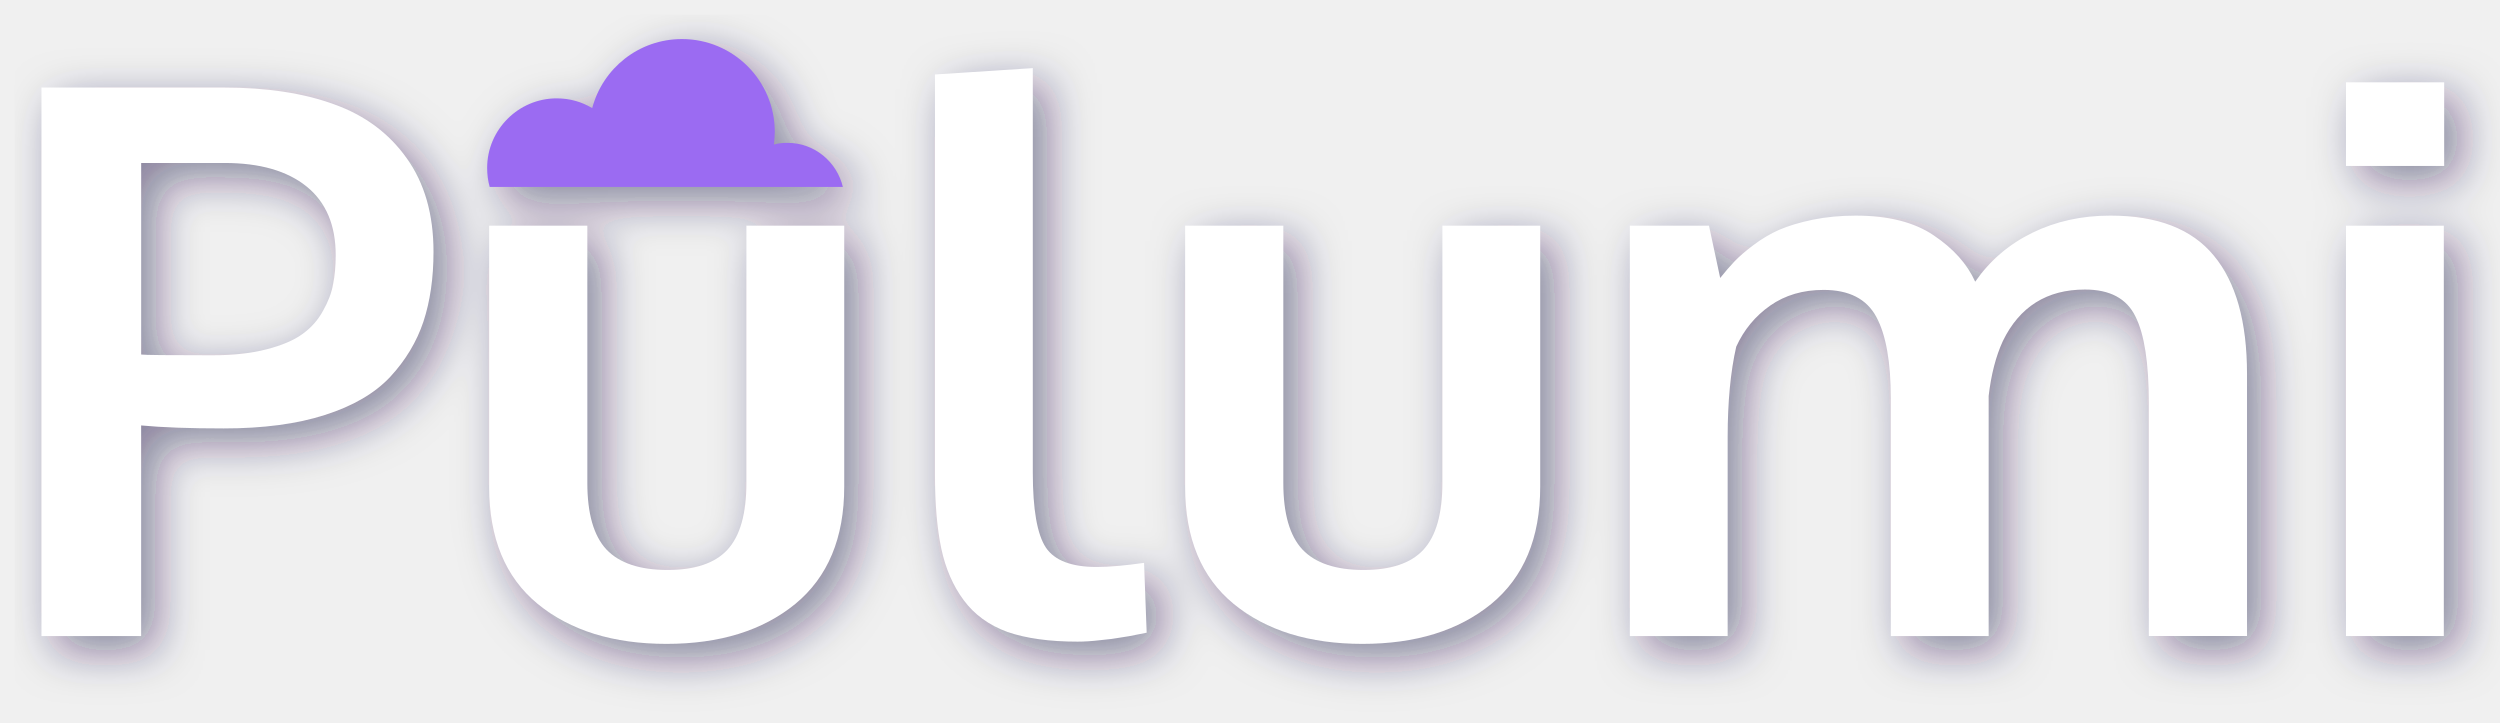
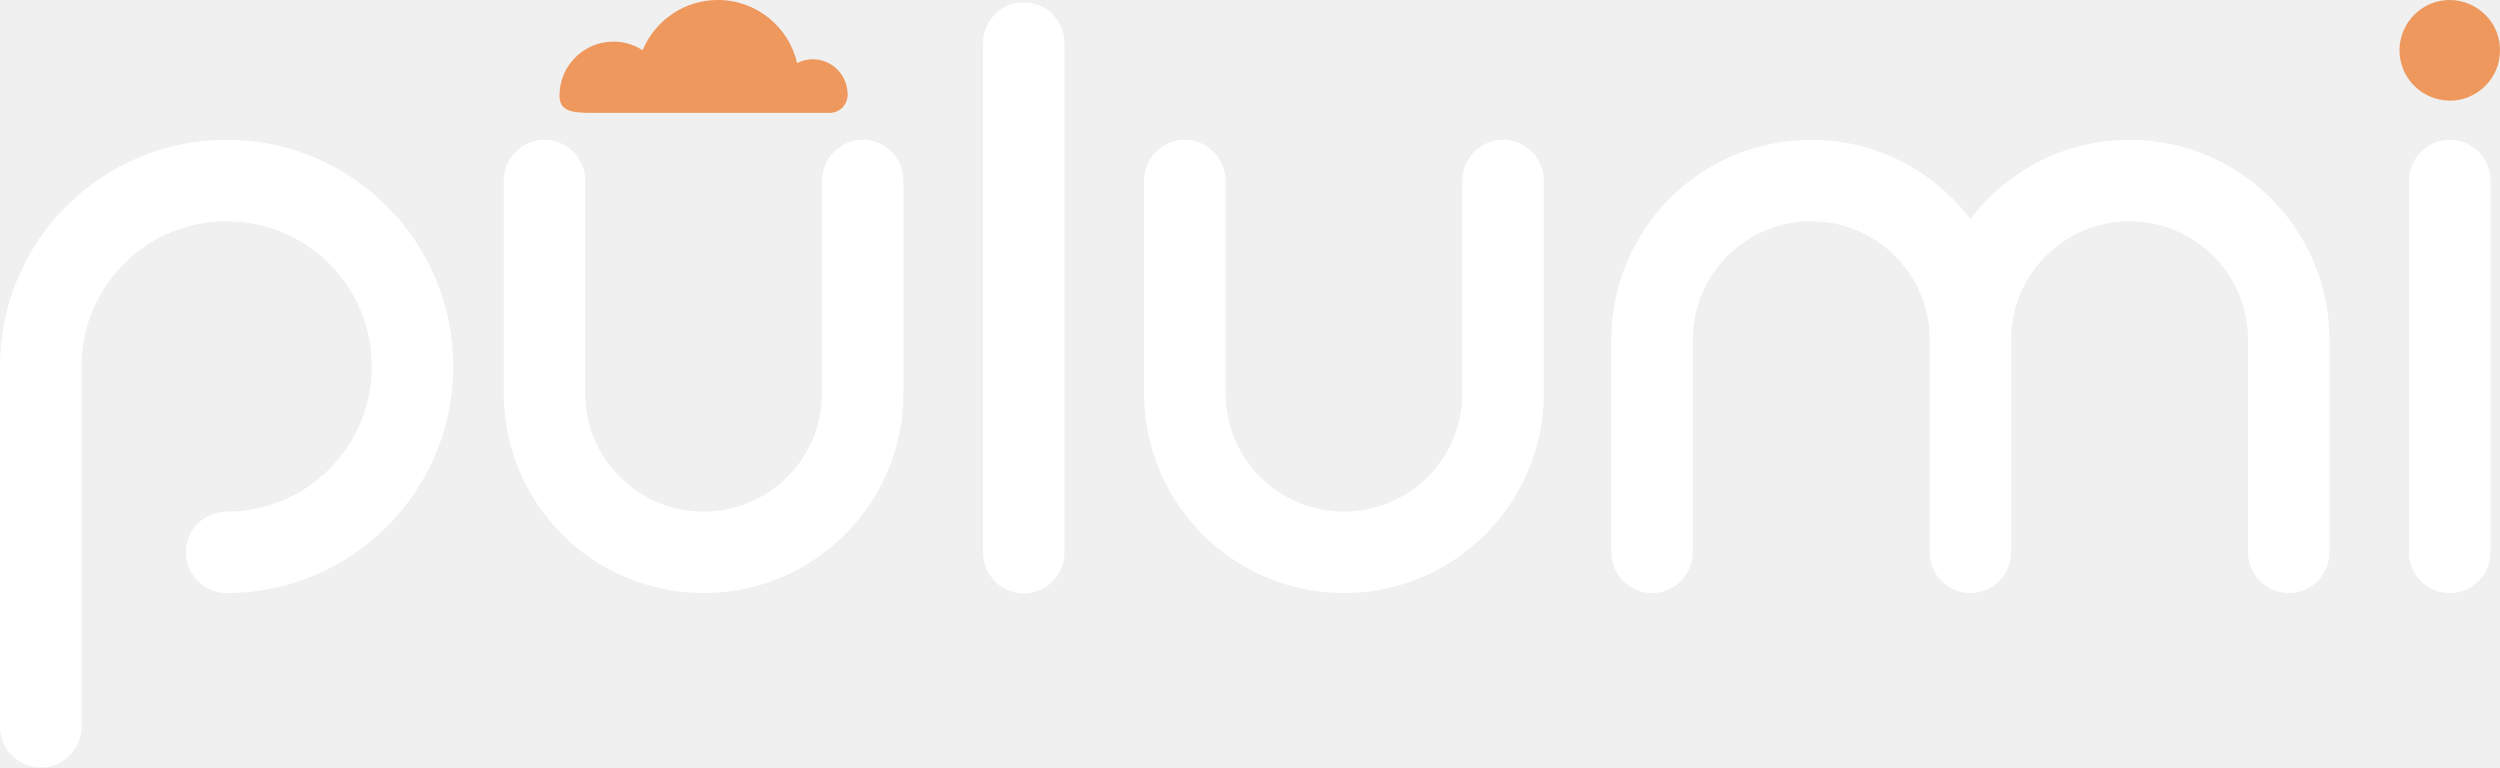
- <svg xmlns="http://www.w3.org/2000/svg" viewBox="16 76 173 50" version="1.1">
-   <defs>
-     <filter id="shadow" width="200%" height="200%">
-       <feGaussianBlur in="SourceAlpha" stdDeviation="1.6" result="blur" />
-       <feOffset in="blur" dx="1" dy="1" result="offsetBlur" />
-       <feFlood flood-color="#20154b" flood-opacity="0.5" result="offsetColor" />
-       <feComposite in="offsetColor" in2="offsetBlur" operator="in" result="offsetBlur" />
-     </filter>
-   </defs>
-   <g filter="url(#shadow)">
-     <path d="M 18.869,120.014 V 82.058 h 12.609 q 4.47,0 7.648,1.163 3.178,1.137 5.013,3.721 1.86,2.584 1.86,6.485 0,2.713 -0.698,4.832 -0.698,2.093 -2.3,3.824 -1.602,1.705 -4.522,2.635 -2.894,0.93 -7.002,0.93 -3.514,0 -5.71,-0.207 v 14.573 z m 11.86,-19.43 q 2.145,0 3.721,-0.413 1.602,-0.413 2.48,-1.059 0.904,-0.646 1.421,-1.602 0.543,-0.956 0.698,-1.835 0.181,-0.904 0.181,-2.015 0,-3.126 -2.015,-4.754 -2.015,-1.628 -5.684,-1.628 h -5.762 v 13.255 q 0.31,0.052 4.961,0.052 z" />
-     <path d="m 71.036,117.792 q -3.385,2.765 -8.914,2.765 -5.529,0 -8.914,-2.765 -3.359,-2.765 -3.359,-8.113 V 91.618 h 6.795 v 17.803 q 0,3.178 1.318,4.599 1.344,1.421 4.237,1.421 2.842,0 4.134,-1.395 1.318,-1.421 1.318,-4.625 V 91.618 h 6.77 v 18.061 q 0,5.323 -3.385,8.113 z" />
-     <path d="m 90.57,120.402 q -2.92,0 -4.858,-0.672 -1.912,-0.698 -3.023,-2.196 -1.111,-1.499 -1.55,-3.566 -0.439,-2.067 -0.439,-5.142 V 81.153 l 6.77,-0.439 v 27.983 q 0,3.824 0.904,5.193 0.904,1.344 3.514,1.344 1.292,0 3.281,-0.284 l 0.181,4.832 q -0.026,0 -0.646,0.129 -0.594,0.129 -1.163,0.207 -0.543,0.103 -1.395,0.181 -0.853,0.103 -1.576,0.103 z" />
-     <path d="m 119.198,117.792 q -3.385,2.765 -8.914,2.765 -5.529,0 -8.914,-2.765 -3.359,-2.765 -3.359,-8.113 V 91.618 h 6.795 v 17.803 q 0,3.178 1.318,4.599 1.344,1.421 4.237,1.421 2.842,0 4.134,-1.395 1.318,-1.421 1.318,-4.625 V 91.618 h 6.77 v 18.061 q 0,5.323 -3.385,8.113 z" />
-     <path d="M 128.784,120.014 V 91.618 h 5.478 l 0.775,3.617 q 0.517,-0.646 0.982,-1.137 0.491,-0.517 1.318,-1.137 0.853,-0.646 1.783,-1.059 0.956,-0.413 2.325,-0.698 1.395,-0.284 2.971,-0.284 3.385,0 5.4,1.369 2.041,1.369 2.868,3.204 1.524,-2.196 3.953,-3.385 2.429,-1.189 5.4,-1.189 4.883,0 7.157,2.765 2.3,2.765 2.3,8.191 v 18.138 h -6.795 v -16.123 q 0,-4.16 -0.93,-5.994 -0.904,-1.86 -3.488,-1.86 -3.953,0 -5.684,3.566 -0.723,1.576 -0.982,3.798 v 16.614 h -6.77 v -16.433 q 0,-3.798 -1.008,-5.659 -1.008,-1.86 -3.643,-1.86 -2.145,0 -3.695,1.085 -1.55,1.085 -2.351,2.842 -0.594,2.61 -0.594,6.253 v 13.772 z" />
-     <path d="M 178.342,120.014 V 91.618 h 6.77 v 28.396 z m 0,-32.53 v -5.788 h 6.795 v 5.788 z" />
-     <path d="m 74.333,88.963 c -0.41,-1.759 -1.964,-3.078 -3.84,-3.078 -0.322,0 -0.645,0.029 -0.938,0.118 0.029,-0.293 0.059,-0.587 0.059,-0.88 0,-3.547 -2.873,-6.42 -6.42,-6.42 -2.99,0 -5.481,2.023 -6.214,4.778 -0.733,-0.439 -1.553,-0.674 -2.462,-0.674 -2.638,0 -4.807,2.169 -4.807,4.808 0,0.469 0.058,0.908 0.175,1.319 h 24.447 v 0.029" />
-   </g>
-   <g style="fill:#fff">
-     <path d="M 18.869,120.014 V 82.058 h 12.609 q 4.47,0 7.648,1.163 3.178,1.137 5.013,3.721 1.86,2.584 1.86,6.485 0,2.713 -0.698,4.832 -0.698,2.093 -2.3,3.824 -1.602,1.705 -4.522,2.635 -2.894,0.93 -7.002,0.93 -3.514,0 -5.71,-0.207 v 14.573 z m 11.86,-19.43 q 2.145,0 3.721,-0.413 1.602,-0.413 2.48,-1.059 0.904,-0.646 1.421,-1.602 0.543,-0.956 0.698,-1.835 0.181,-0.904 0.181,-2.015 0,-3.126 -2.015,-4.754 -2.015,-1.628 -5.684,-1.628 h -5.762 v 13.255 q 0.31,0.052 4.961,0.052 z" />
-     <path d="m 71.036,117.792 q -3.385,2.765 -8.914,2.765 -5.529,0 -8.914,-2.765 -3.359,-2.765 -3.359,-8.113 V 91.618 h 6.795 v 17.803 q 0,3.178 1.318,4.599 1.344,1.421 4.237,1.421 2.842,0 4.134,-1.395 1.318,-1.421 1.318,-4.625 V 91.618 h 6.77 v 18.061 q 0,5.323 -3.385,8.113 z" />
-     <path d="m 90.57,120.402 q -2.92,0 -4.858,-0.672 -1.912,-0.698 -3.023,-2.196 -1.111,-1.499 -1.55,-3.566 -0.439,-2.067 -0.439,-5.142 V 81.153 l 6.77,-0.439 v 27.983 q 0,3.824 0.904,5.193 0.904,1.344 3.514,1.344 1.292,0 3.281,-0.284 l 0.181,4.832 q -0.026,0 -0.646,0.129 -0.594,0.129 -1.163,0.207 -0.543,0.103 -1.395,0.181 -0.853,0.103 -1.576,0.103 z" />
-     <path d="m 119.198,117.792 q -3.385,2.765 -8.914,2.765 -5.529,0 -8.914,-2.765 -3.359,-2.765 -3.359,-8.113 V 91.618 h 6.795 v 17.803 q 0,3.178 1.318,4.599 1.344,1.421 4.237,1.421 2.842,0 4.134,-1.395 1.318,-1.421 1.318,-4.625 V 91.618 h 6.77 v 18.061 q 0,5.323 -3.385,8.113 z" />
-     <path d="M 128.784,120.014 V 91.618 h 5.478 l 0.775,3.617 q 0.517,-0.646 0.982,-1.137 0.491,-0.517 1.318,-1.137 0.853,-0.646 1.783,-1.059 0.956,-0.413 2.325,-0.698 1.395,-0.284 2.971,-0.284 3.385,0 5.4,1.369 2.041,1.369 2.868,3.204 1.524,-2.196 3.953,-3.385 2.429,-1.189 5.4,-1.189 4.883,0 7.157,2.765 2.3,2.765 2.3,8.191 v 18.138 h -6.795 v -16.123 q 0,-4.16 -0.93,-5.994 -0.904,-1.86 -3.488,-1.86 -3.953,0 -5.684,3.566 -0.723,1.576 -0.982,3.798 v 16.614 h -6.77 v -16.433 q 0,-3.798 -1.008,-5.659 -1.008,-1.86 -3.643,-1.86 -2.145,0 -3.695,1.085 -1.55,1.085 -2.351,2.842 -0.594,2.61 -0.594,6.253 v 13.772 z" />
-     <path d="M 178.342,120.014 V 91.618 h 6.77 v 28.396 z m 0,-32.53 v -5.788 h 6.795 v 5.788 z" />
-     <path style="fill:#9b6bf2" d="m 74.333,88.963 c -0.41,-1.759 -1.964,-3.078 -3.84,-3.078 -0.322,0 -0.645,0.029 -0.938,0.118 0.029,-0.293 0.059,-0.587 0.059,-0.88 0,-3.547 -2.873,-6.42 -6.42,-6.42 -2.99,0 -5.481,2.023 -6.214,4.778 -0.733,-0.439 -1.553,-0.674 -2.462,-0.674 -2.638,0 -4.807,2.169 -4.807,4.808 0,0.469 0.058,0.908 0.175,1.319 h 24.447 v 0.029" />
+ <svg xmlns="http://www.w3.org/2000/svg" version="1.1" id="Layer_1" x="0px" y="0px" viewBox="0 0 267.328 82.065" style="enable-background:new 0 0 267.328 82.065;" xml:space="preserve">
+   <style type="text/css">
+ 	.st0{fill:#EE985D;}
+ 	.st1{fill:#FFFFFF;}
+ </style>
+   <g>
+     <path class="st0" d="M261.909,10.761c2.93,0.049,5.41-2.377,5.417-5.307   c0.079-2.925-2.318-5.417-5.321-5.454c-2.945-0.036-5.357,2.353-5.423,5.25   C256.513,8.224,258.871,10.71,261.909,10.761z" />
+     <path class="st1" d="M160.729,14.949c-2.395,0-4.355,1.96-4.355,4.355v22.737   c0,6.994-5.67,12.665-12.665,12.665c-6.994,0-12.665-5.67-12.665-12.665V19.304   c0-2.395-1.96-4.355-4.355-4.355c-2.395,0-4.355,1.96-4.355,4.355v22.737   c0,11.805,9.57,21.374,21.374,21.374c11.805,0,21.374-9.57,21.374-21.374V19.304   C165.083,16.909,163.124,14.949,160.729,14.949z" />
+     <path class="st1" d="M109.474,0.247c-2.395,0-4.355,1.96-4.355,4.355V59.095   c0,2.395,1.96,4.355,4.355,4.355c2.395,0,4.355-1.96,4.355-4.355V4.602   C113.829,2.207,111.869,0.247,109.474,0.247z" />
+     <path class="st1" d="M261.956,14.949c-2.395,0-4.355,1.96-4.355,4.355v39.756   c0,2.395,1.96,4.355,4.355,4.355s4.355-1.96,4.355-4.355V19.304   C266.311,16.909,264.351,14.949,261.956,14.949z" />
+     <path class="st1" d="M92.258,14.949c-2.395,0-4.355,1.96-4.355,4.355v22.737   c0,6.994-5.67,12.665-12.665,12.665c-6.994,0-12.665-5.67-12.665-12.665V19.304   c0-2.395-1.96-4.355-4.355-4.355c-2.395,0-4.355,1.96-4.355,4.355v22.737   c0,11.805,9.57,21.374,21.374,21.374c11.805,0,21.374-9.57,21.374-21.374V19.304   C96.613,16.909,94.653,14.949,92.258,14.949z" />
+     <path class="st1" d="M227.715,14.949c-6.956,0-13.116,3.337-17.019,8.482   c-3.903-5.144-10.064-8.482-17.019-8.482c-11.805,0-21.374,9.57-21.374,21.374   v22.737c0,2.395,1.96,4.355,4.355,4.355c2.395,0,4.355-1.96,4.355-4.355V36.323   c0-6.994,5.67-12.665,12.665-12.665c6.994,0,12.665,5.67,12.665,12.665v22.737   c0,1.198,0.49,2.286,1.279,3.076s1.878,1.279,3.076,1.279h0l0,0   c0.299,0,0.592-0.031,0.875-0.089c0.283-0.058,0.556-0.144,0.816-0.255   c0.521-0.221,0.99-0.541,1.385-0.936c0.789-0.789,1.279-1.878,1.279-3.076   V36.323c0-6.994,5.67-12.665,12.665-12.665c6.994,0,12.665,5.67,12.665,12.665v22.737   c0,2.395,1.96,4.355,4.355,4.355c2.395,0,4.355-1.96,4.355-4.355V36.323   C249.089,24.519,239.519,14.949,227.715,14.949z" />
+     <path class="st1" d="M24.233,14.949c-13.383,0-24.233,10.849-24.233,24.233H0v38.529   c0,2.395,1.96,4.355,4.355,4.355c2.395,0,4.355-1.96,4.355-4.355v-38.529h0   c0-8.573,6.95-15.523,15.523-15.523s15.523,6.95,15.523,15.523   c0,8.573-6.95,15.523-15.523,15.523c-2.405,0-4.355,1.95-4.355,4.355   s1.95,4.355,4.355,4.355c13.383,0,24.233-10.849,24.233-24.233   C48.465,25.798,37.616,14.949,24.233,14.949z" />
+     <path class="st0" d="M90.652,10.083c0-0.02-0.006-0.039-0.006-0.059   c-0.003-0.089-0.012-0.176-0.027-0.264c-0.166-1.915-1.755-3.423-3.713-3.423   c-0.602,0-1.163,0.155-1.667,0.408c-0.895-3.862-4.341-6.745-8.475-6.745   c-3.629,0-6.736,2.218-8.049,5.371c-0.9-0.58-1.969-0.921-3.12-0.921   c-3.186,0-5.769,2.583-5.769,5.769c0,1.664,1.298,1.851,3.426,1.851l25.433,0   c1.237,0,1.962-0.988,1.961-1.987C90.648,10.083,90.649,10.083,90.652,10.083z" />
  </g>
</svg>
